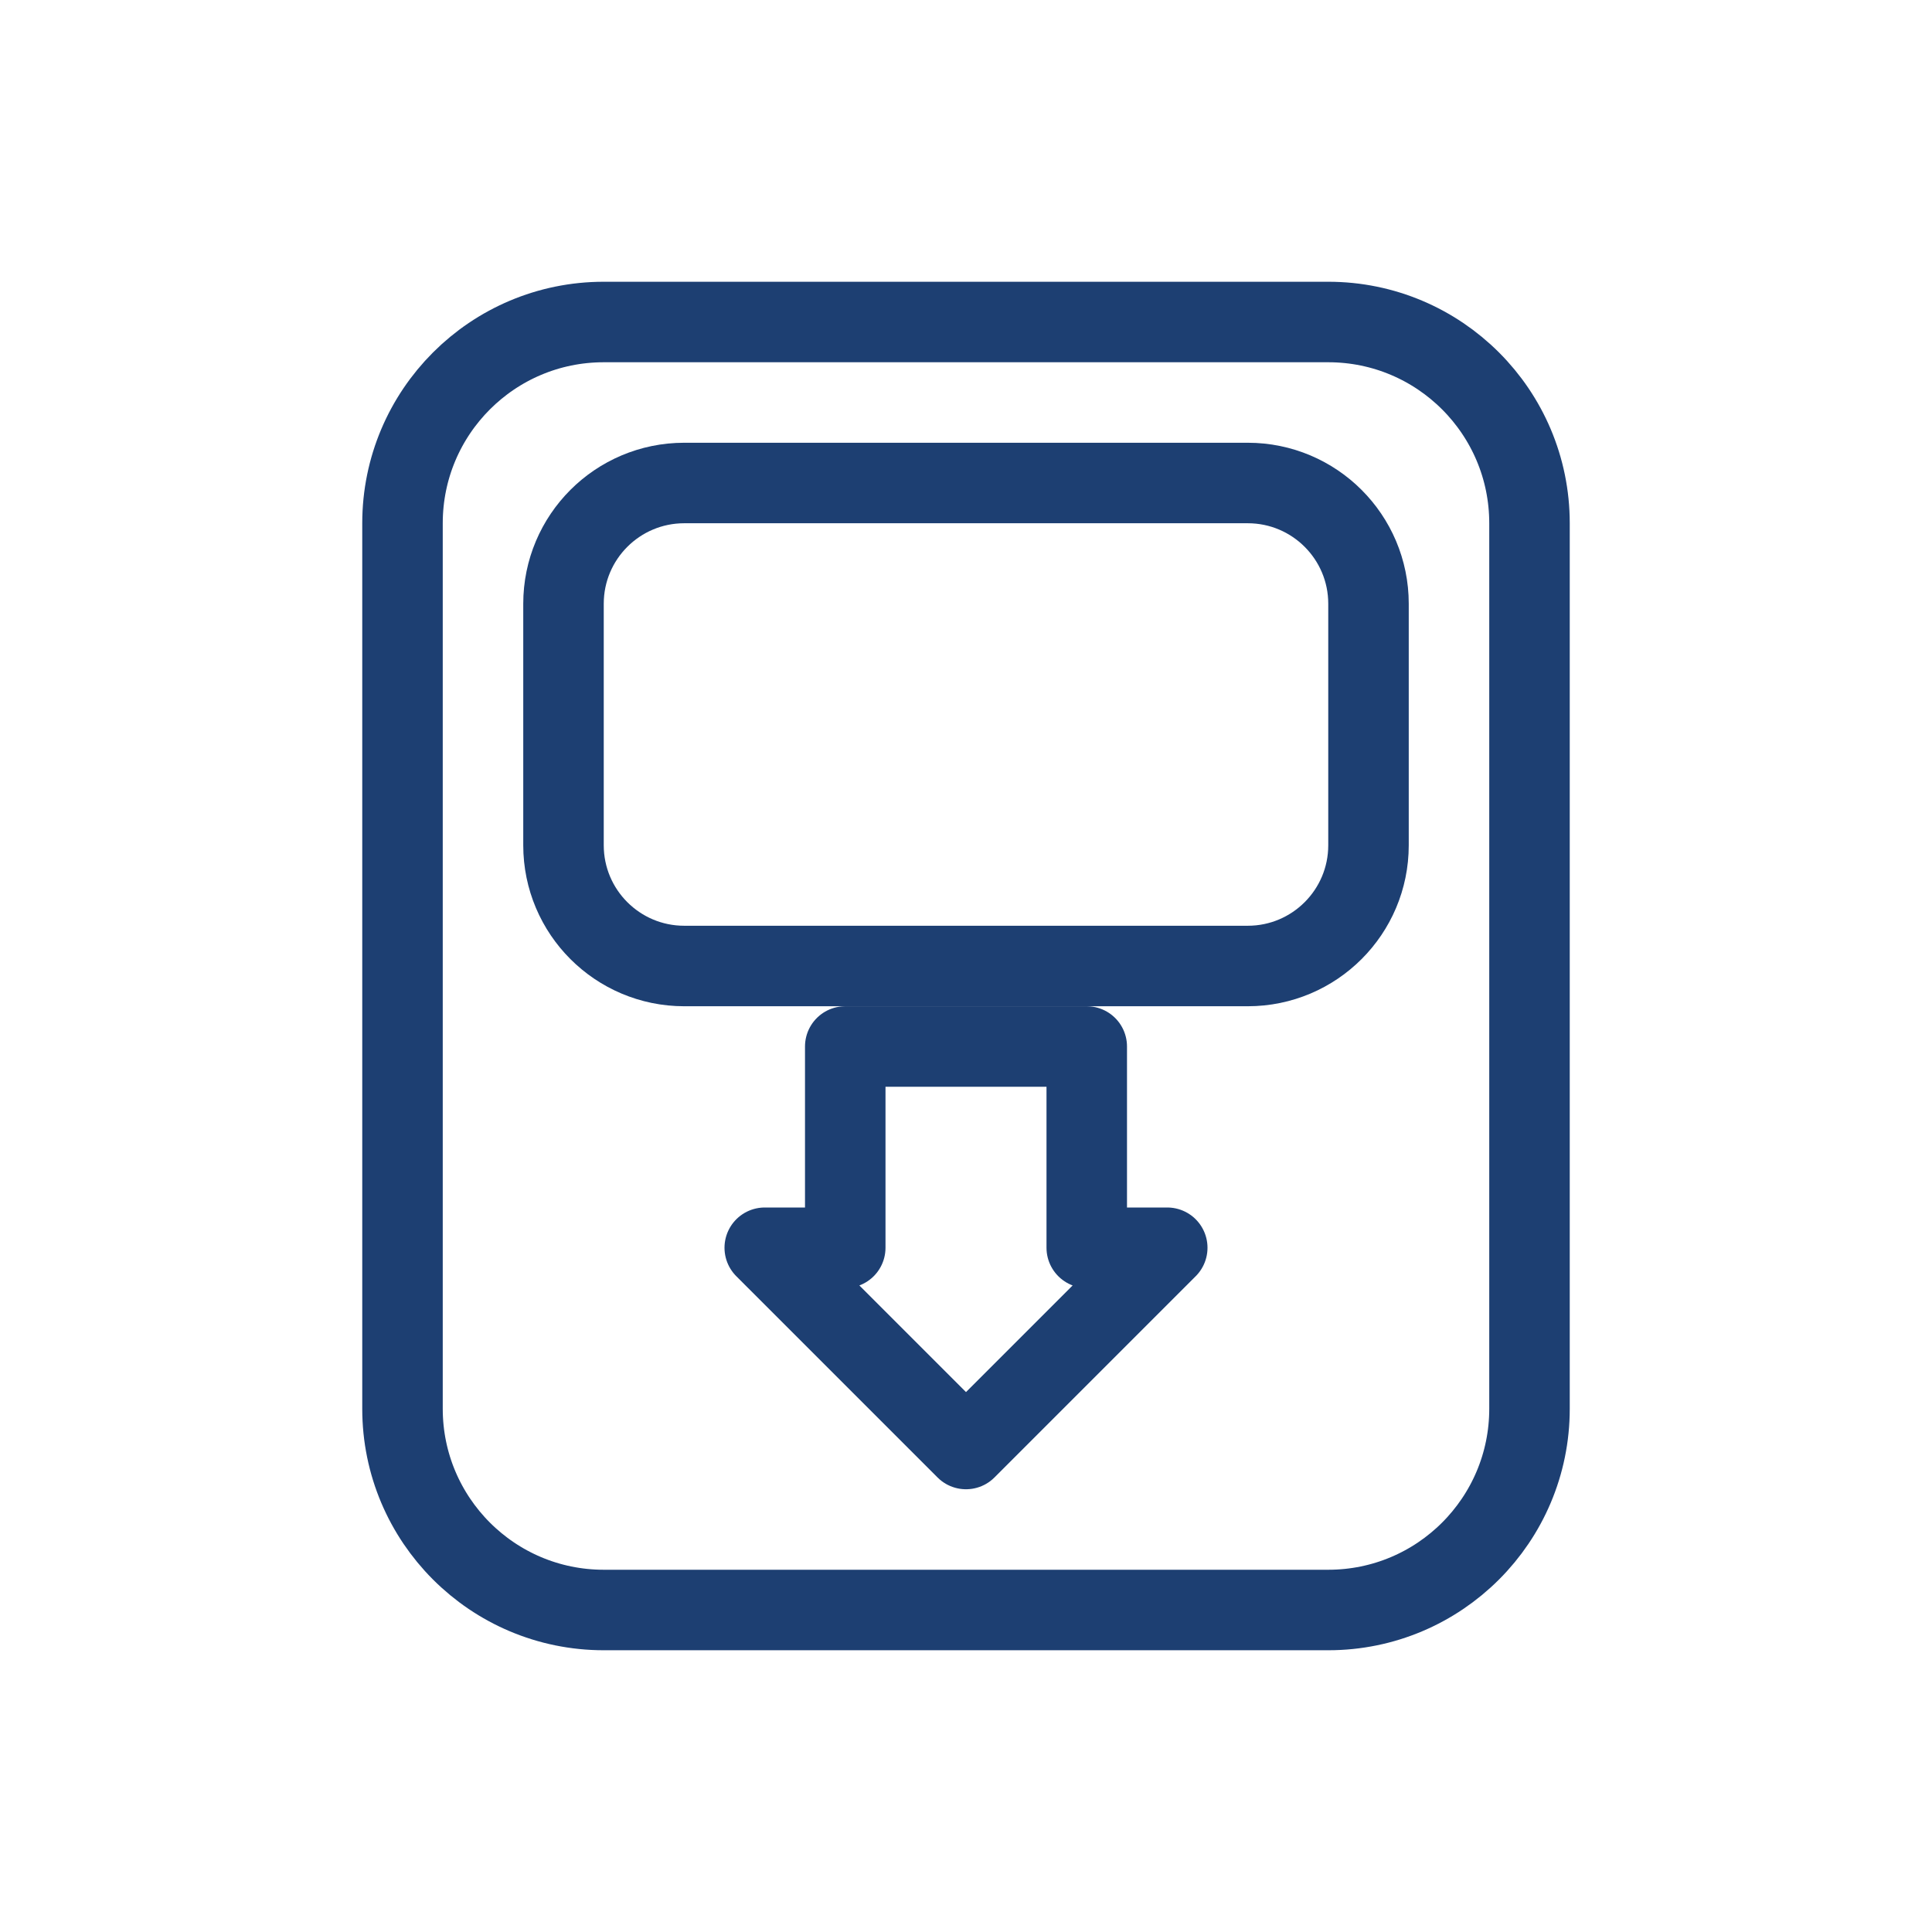
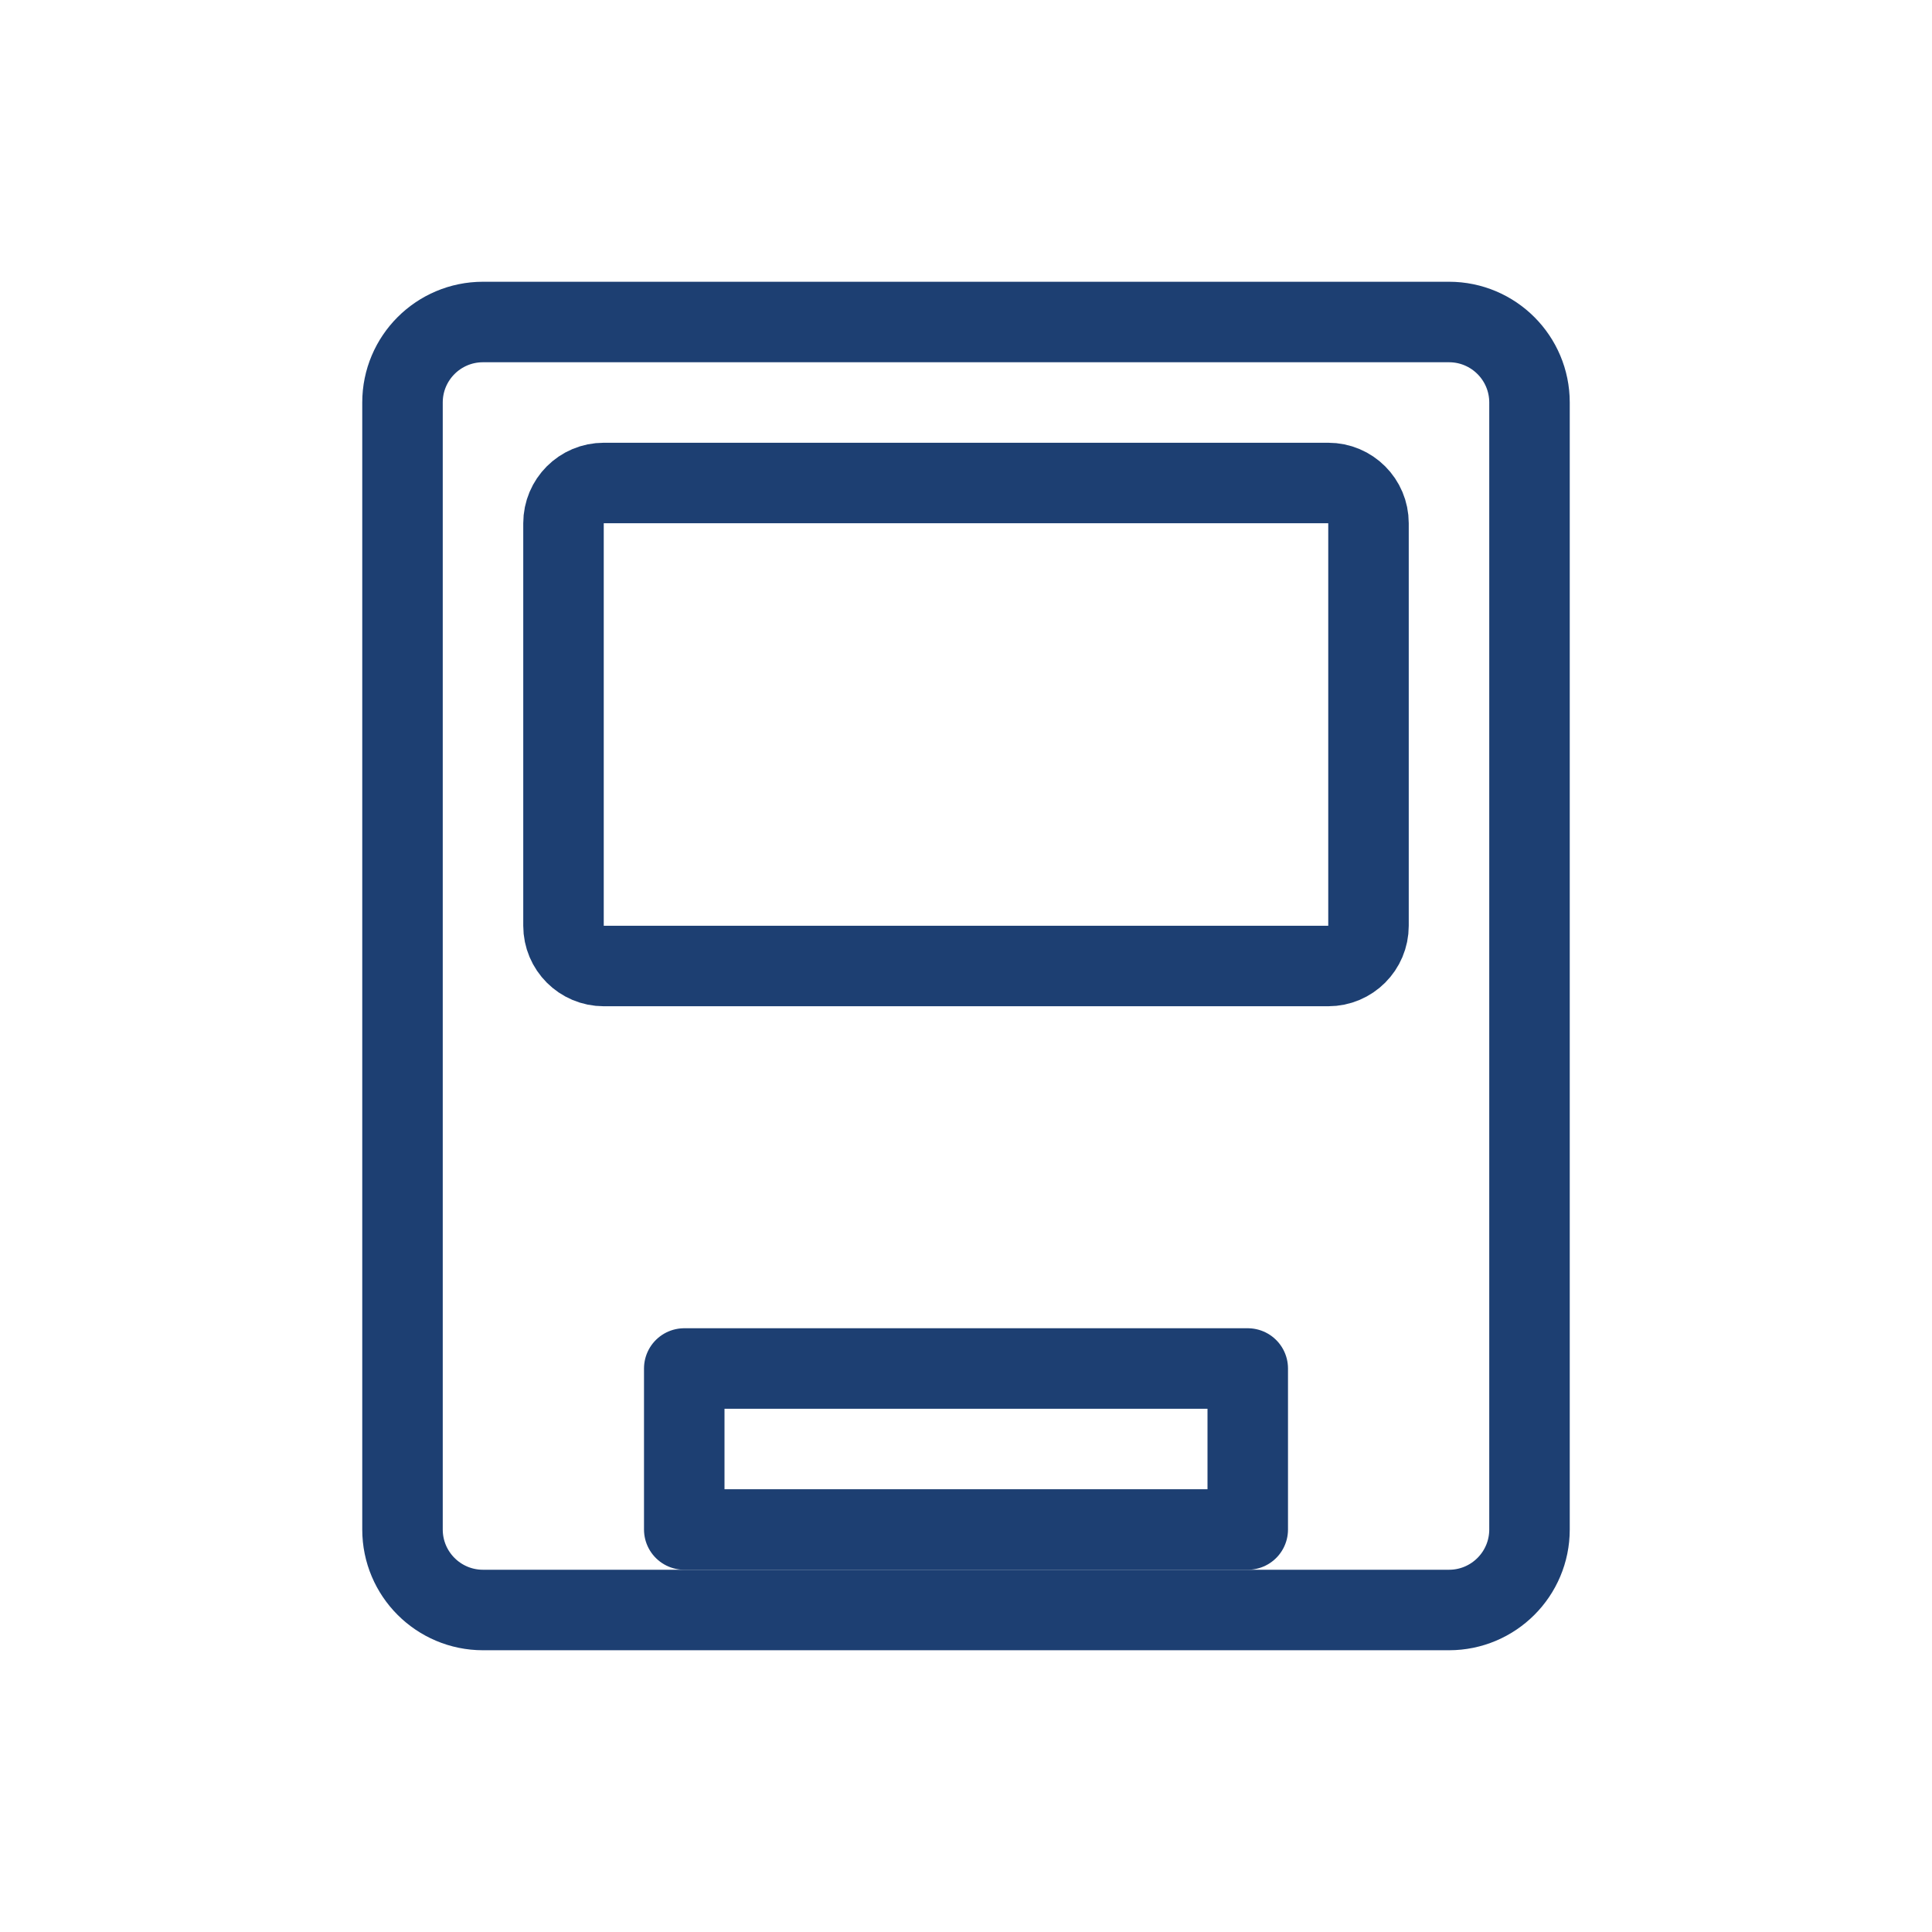
- <svg viewBox="0 0 48 48" width="48" height="48">
-   <rect x="10" y="8" width="28" height="32" rx="5" ry="5" fill="none" stroke="hsl(216, 60%, 28%)" stroke-width="2.0" stroke-linecap="round" stroke-linejoin="round" />
-   <rect x="14" y="12" width="20" height="12" rx="3" ry="3" fill="none" stroke="hsl(216, 60%, 28%)" stroke-width="2.0" stroke-linecap="round" stroke-linejoin="round" />
-   <path d="M 21 26 L 27 26 L 27 31 L 29 31 L 24 36 L 19 31 L 21 31 Z" fill="none" stroke="hsl(216, 60%, 28%)" stroke-width="2.0" stroke-linecap="round" stroke-linejoin="round" />
+ <svg xmlns="http://www.w3.org/2000/svg" viewBox="0 0 48 48" width="48" height="48">
+   <path d="M 12 8 h 24 a 2 2 0 0 1 2 2 v 28 a 2 2 0 0 1 -2 2 h -24 a 2 2 0 0 1 -2 -2 v -28 a 2 2 0 0 1 2 -2 Z" fill="none" stroke="hsl(216, 60%, 28%)" stroke-width="2.0" stroke-linecap="round" stroke-linejoin="round" />
+   <path d="M 15 12 h 18 a 1 1 0 0 1 1 1 v 10 a 1 1 0 0 1 -1 1 h -18 a 1 1 0 0 1 -1 -1 v -10 a 1 1 0 0 1 1 -1 Z" fill="none" stroke="hsl(216, 60%, 28%)" stroke-width="2.0" stroke-linecap="round" stroke-linejoin="round" />
+   <path d="M 17 34 h 14 v 4 h -14 Z" fill="none" stroke="hsl(216, 60%, 28%)" stroke-width="2.0" stroke-linecap="round" stroke-linejoin="round" />
</svg>
